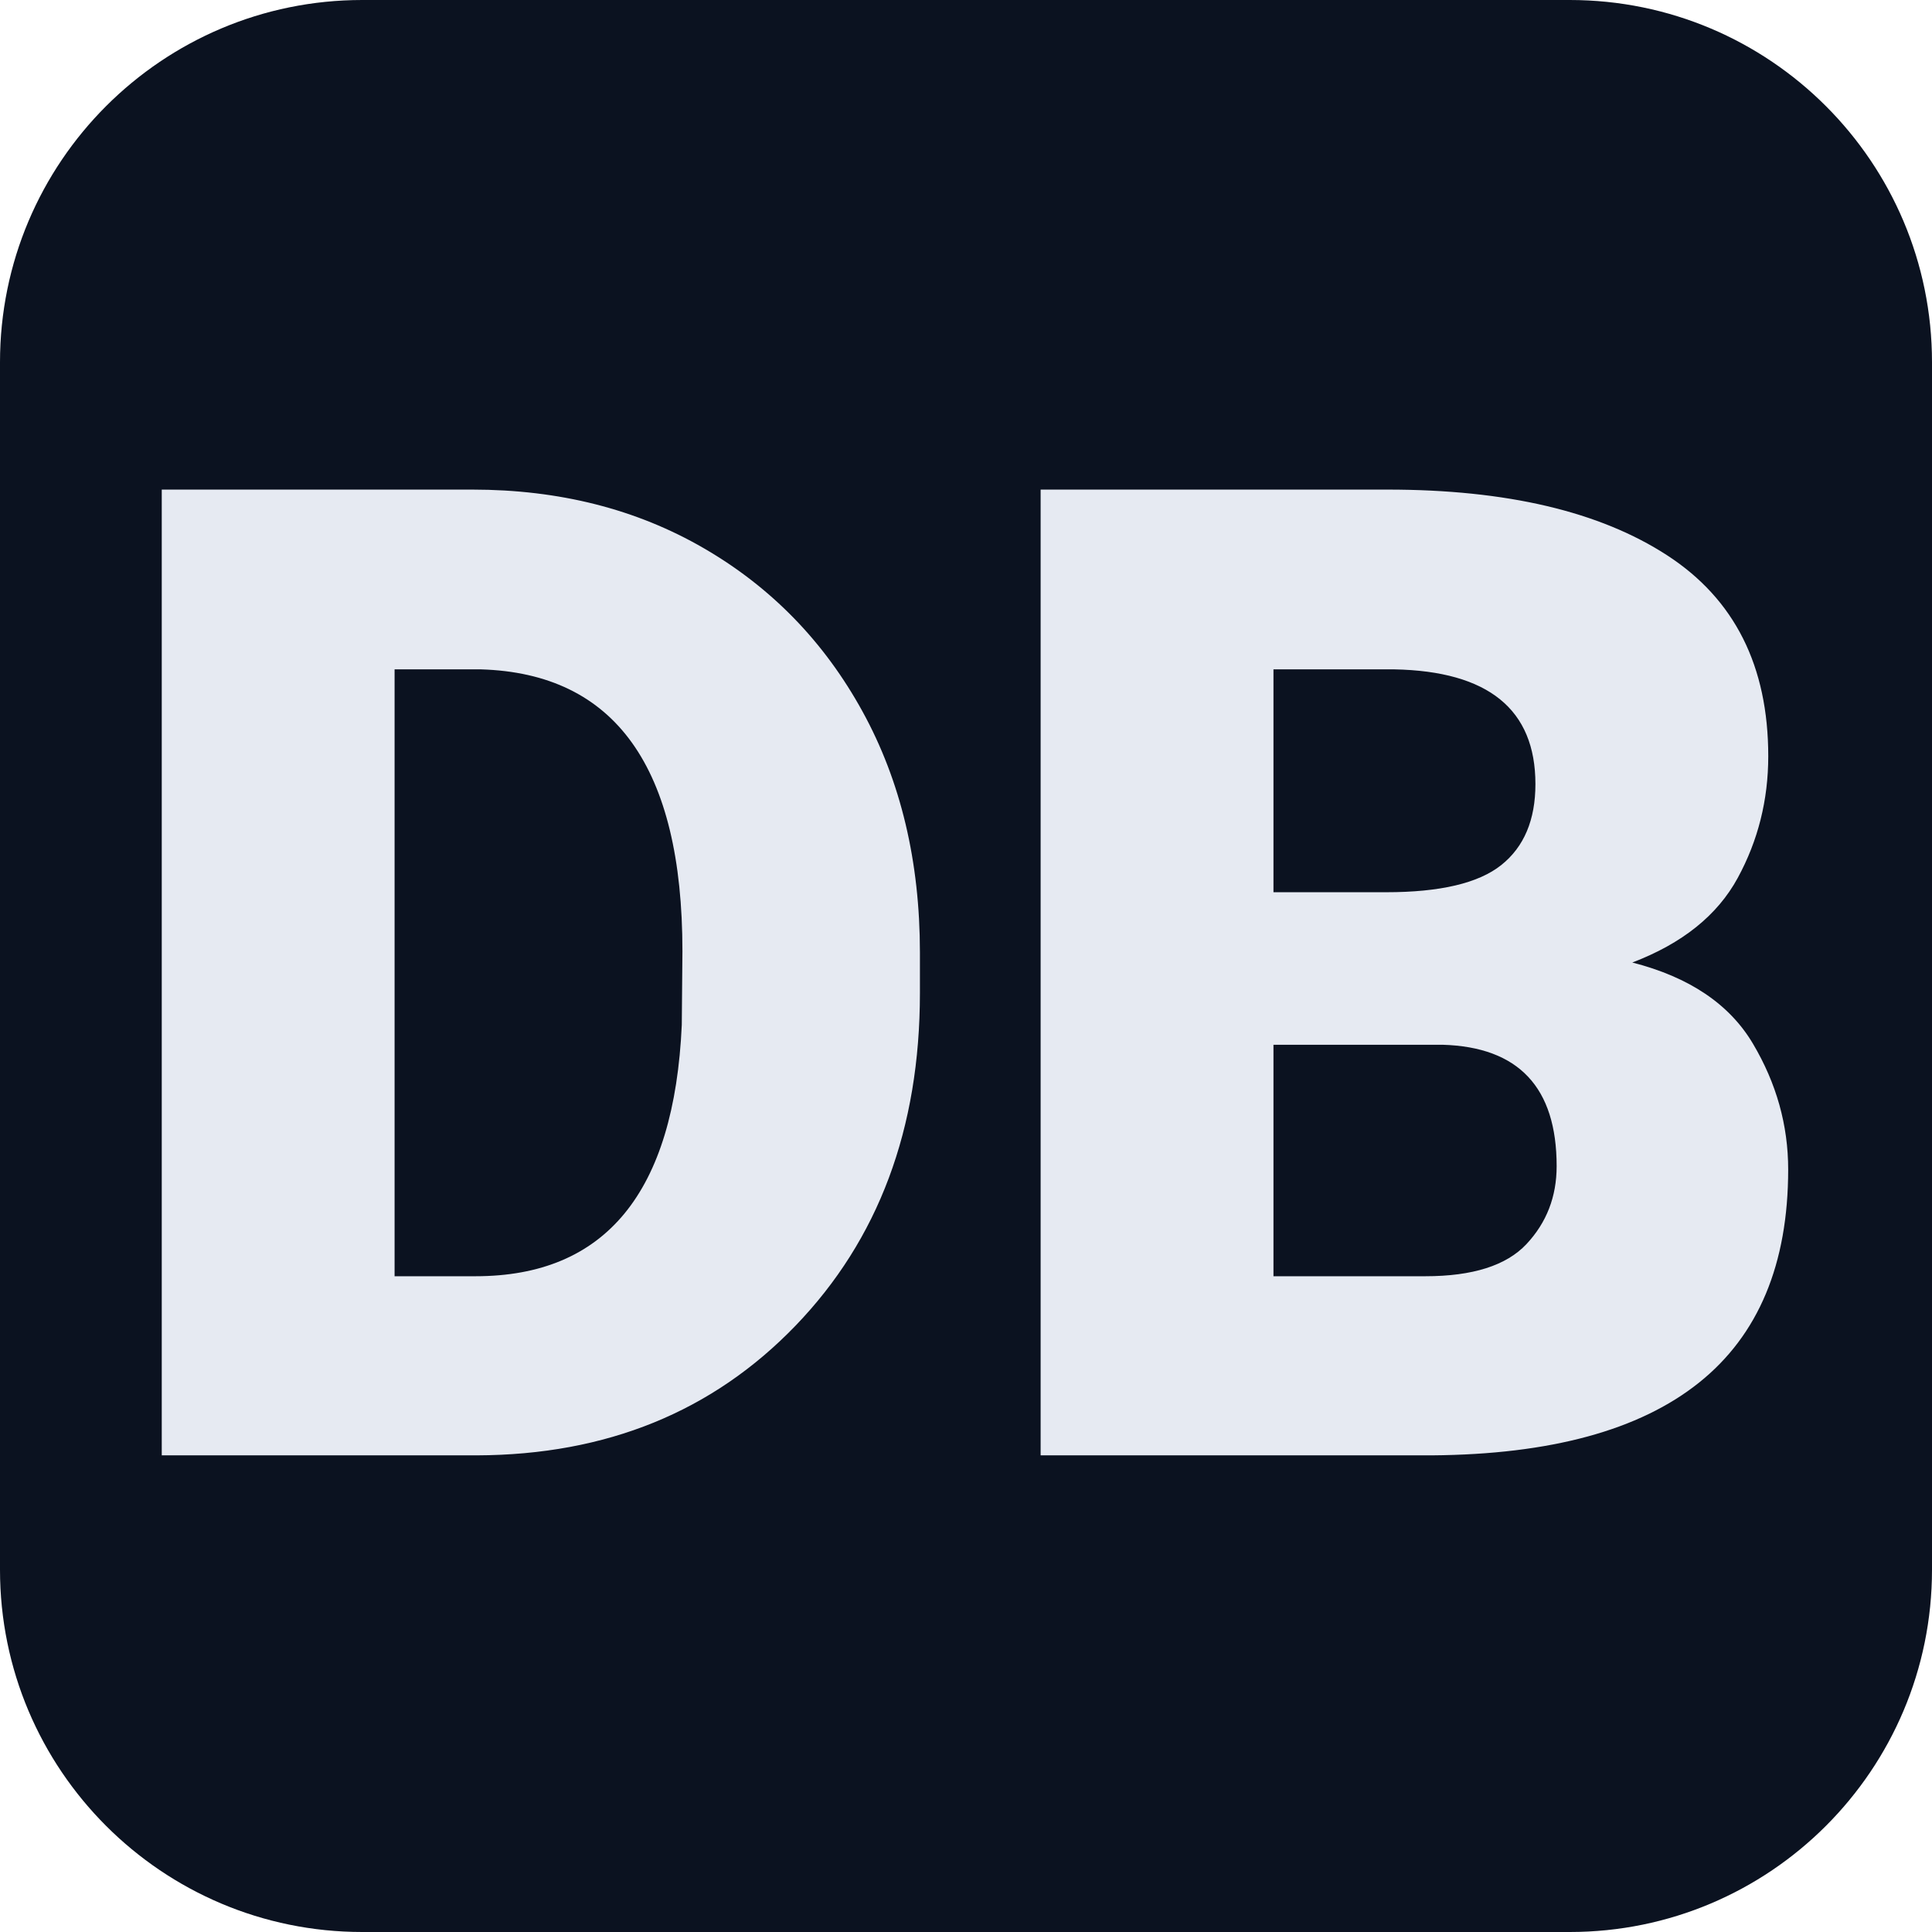
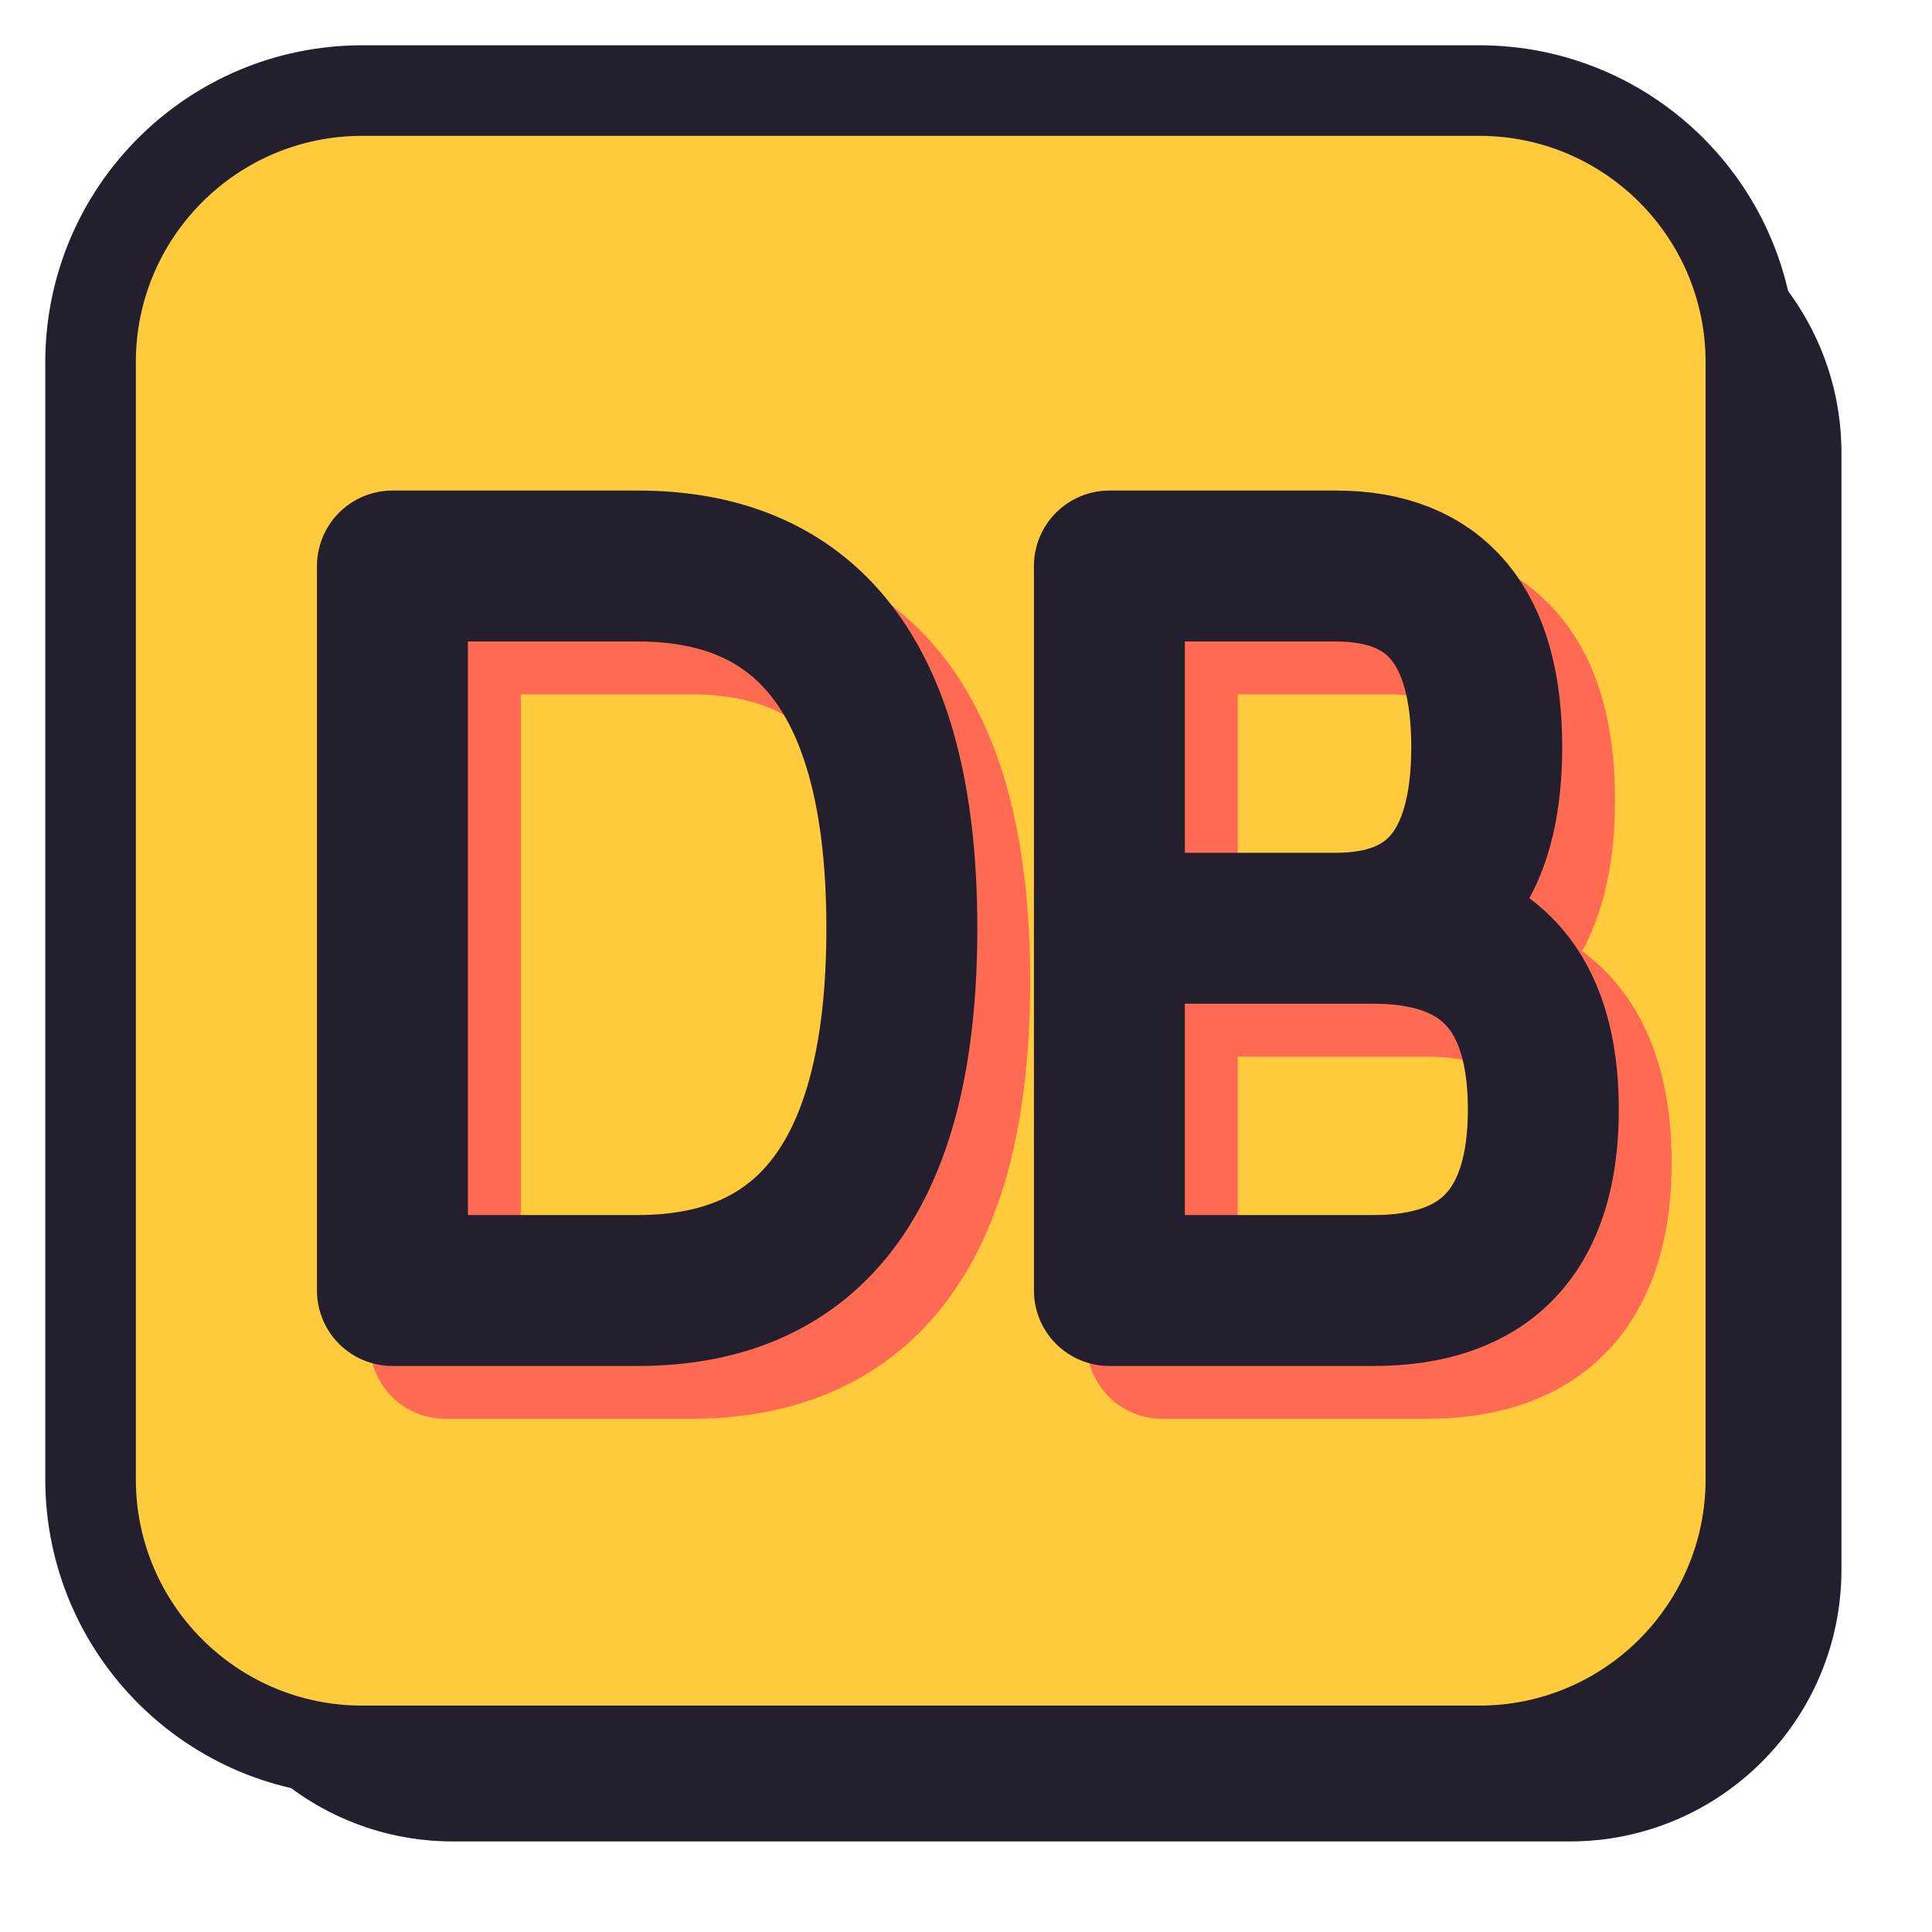
<svg xmlns="http://www.w3.org/2000/svg" width="512" height="512" viewBox="0 0 512 512">
  <defs>
-     <style>
-       .txt { font: 360px/1.0 system-ui, -apple-system, Segoe UI, Roboto, Ubuntu, Cantarell, Noto Sans, sans-serif; font-weight: 800; }
-     </style>
+     <g id="db" fill="none" stroke-width="40" stroke-linejoin="round" stroke-linecap="round">
+       <path d="M110 150H175Q245 150 245 246Q245 342 175 342H110Z" />
+       <path d="M300 150H360Q400 150 400 198Q400 246 360 246H300Z M300 246H370Q415 246 415 294Q415 342 370 342H300Z" />
+     </g>
  </defs>
-   <rect x="0" y="0" width="512" height="512" rx="96" fill="#0b1220" />
-   <text x="50%" y="56%" text-anchor="middle" dominant-baseline="middle" class="txt" fill="#e6eaf2">DB</text>
+   <rect x="48" y="48" width="440" height="440" rx="72" fill="#241f2e" />
+   <rect x="24" y="24" width="440" height="440" rx="72" fill="#ffcb3d" stroke="#241f2e" stroke-width="24" />
+   <use href="#db" transform="translate(-6 0)" x="14" y="14" stroke="#ff6b52" />
+   <use href="#db" transform="translate(-6 0)" stroke="#241f2e" />
</svg>
